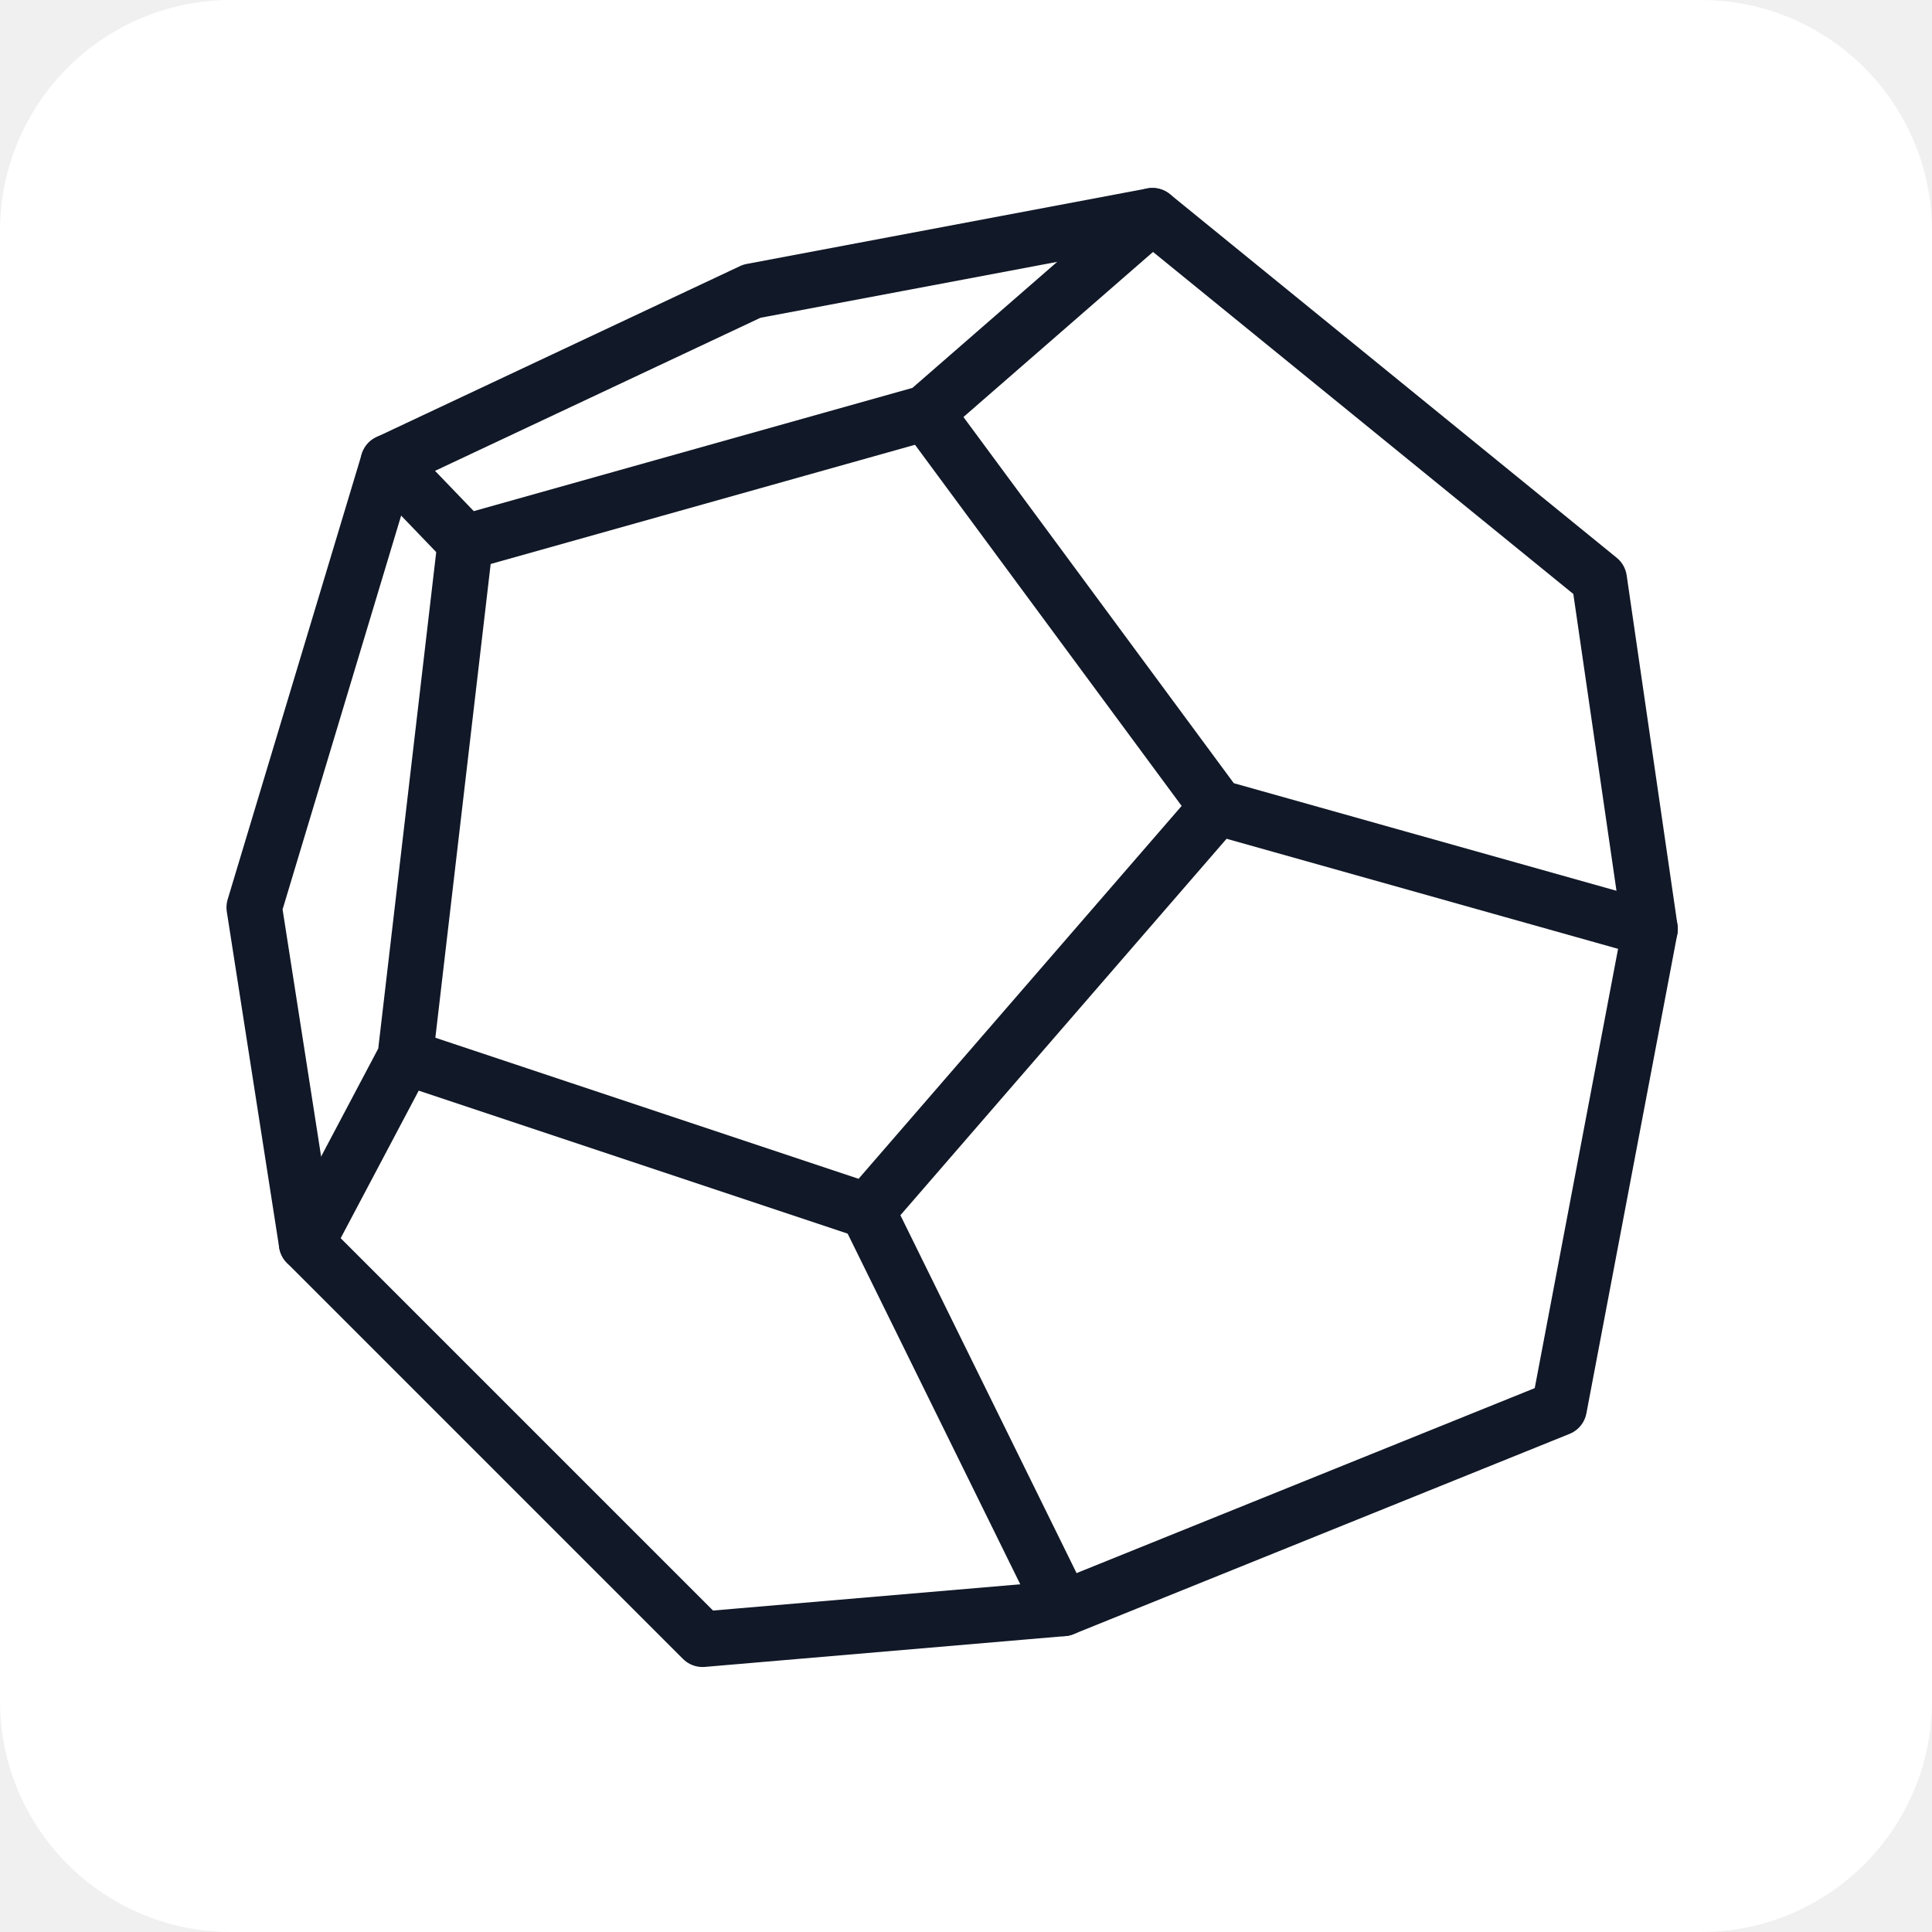
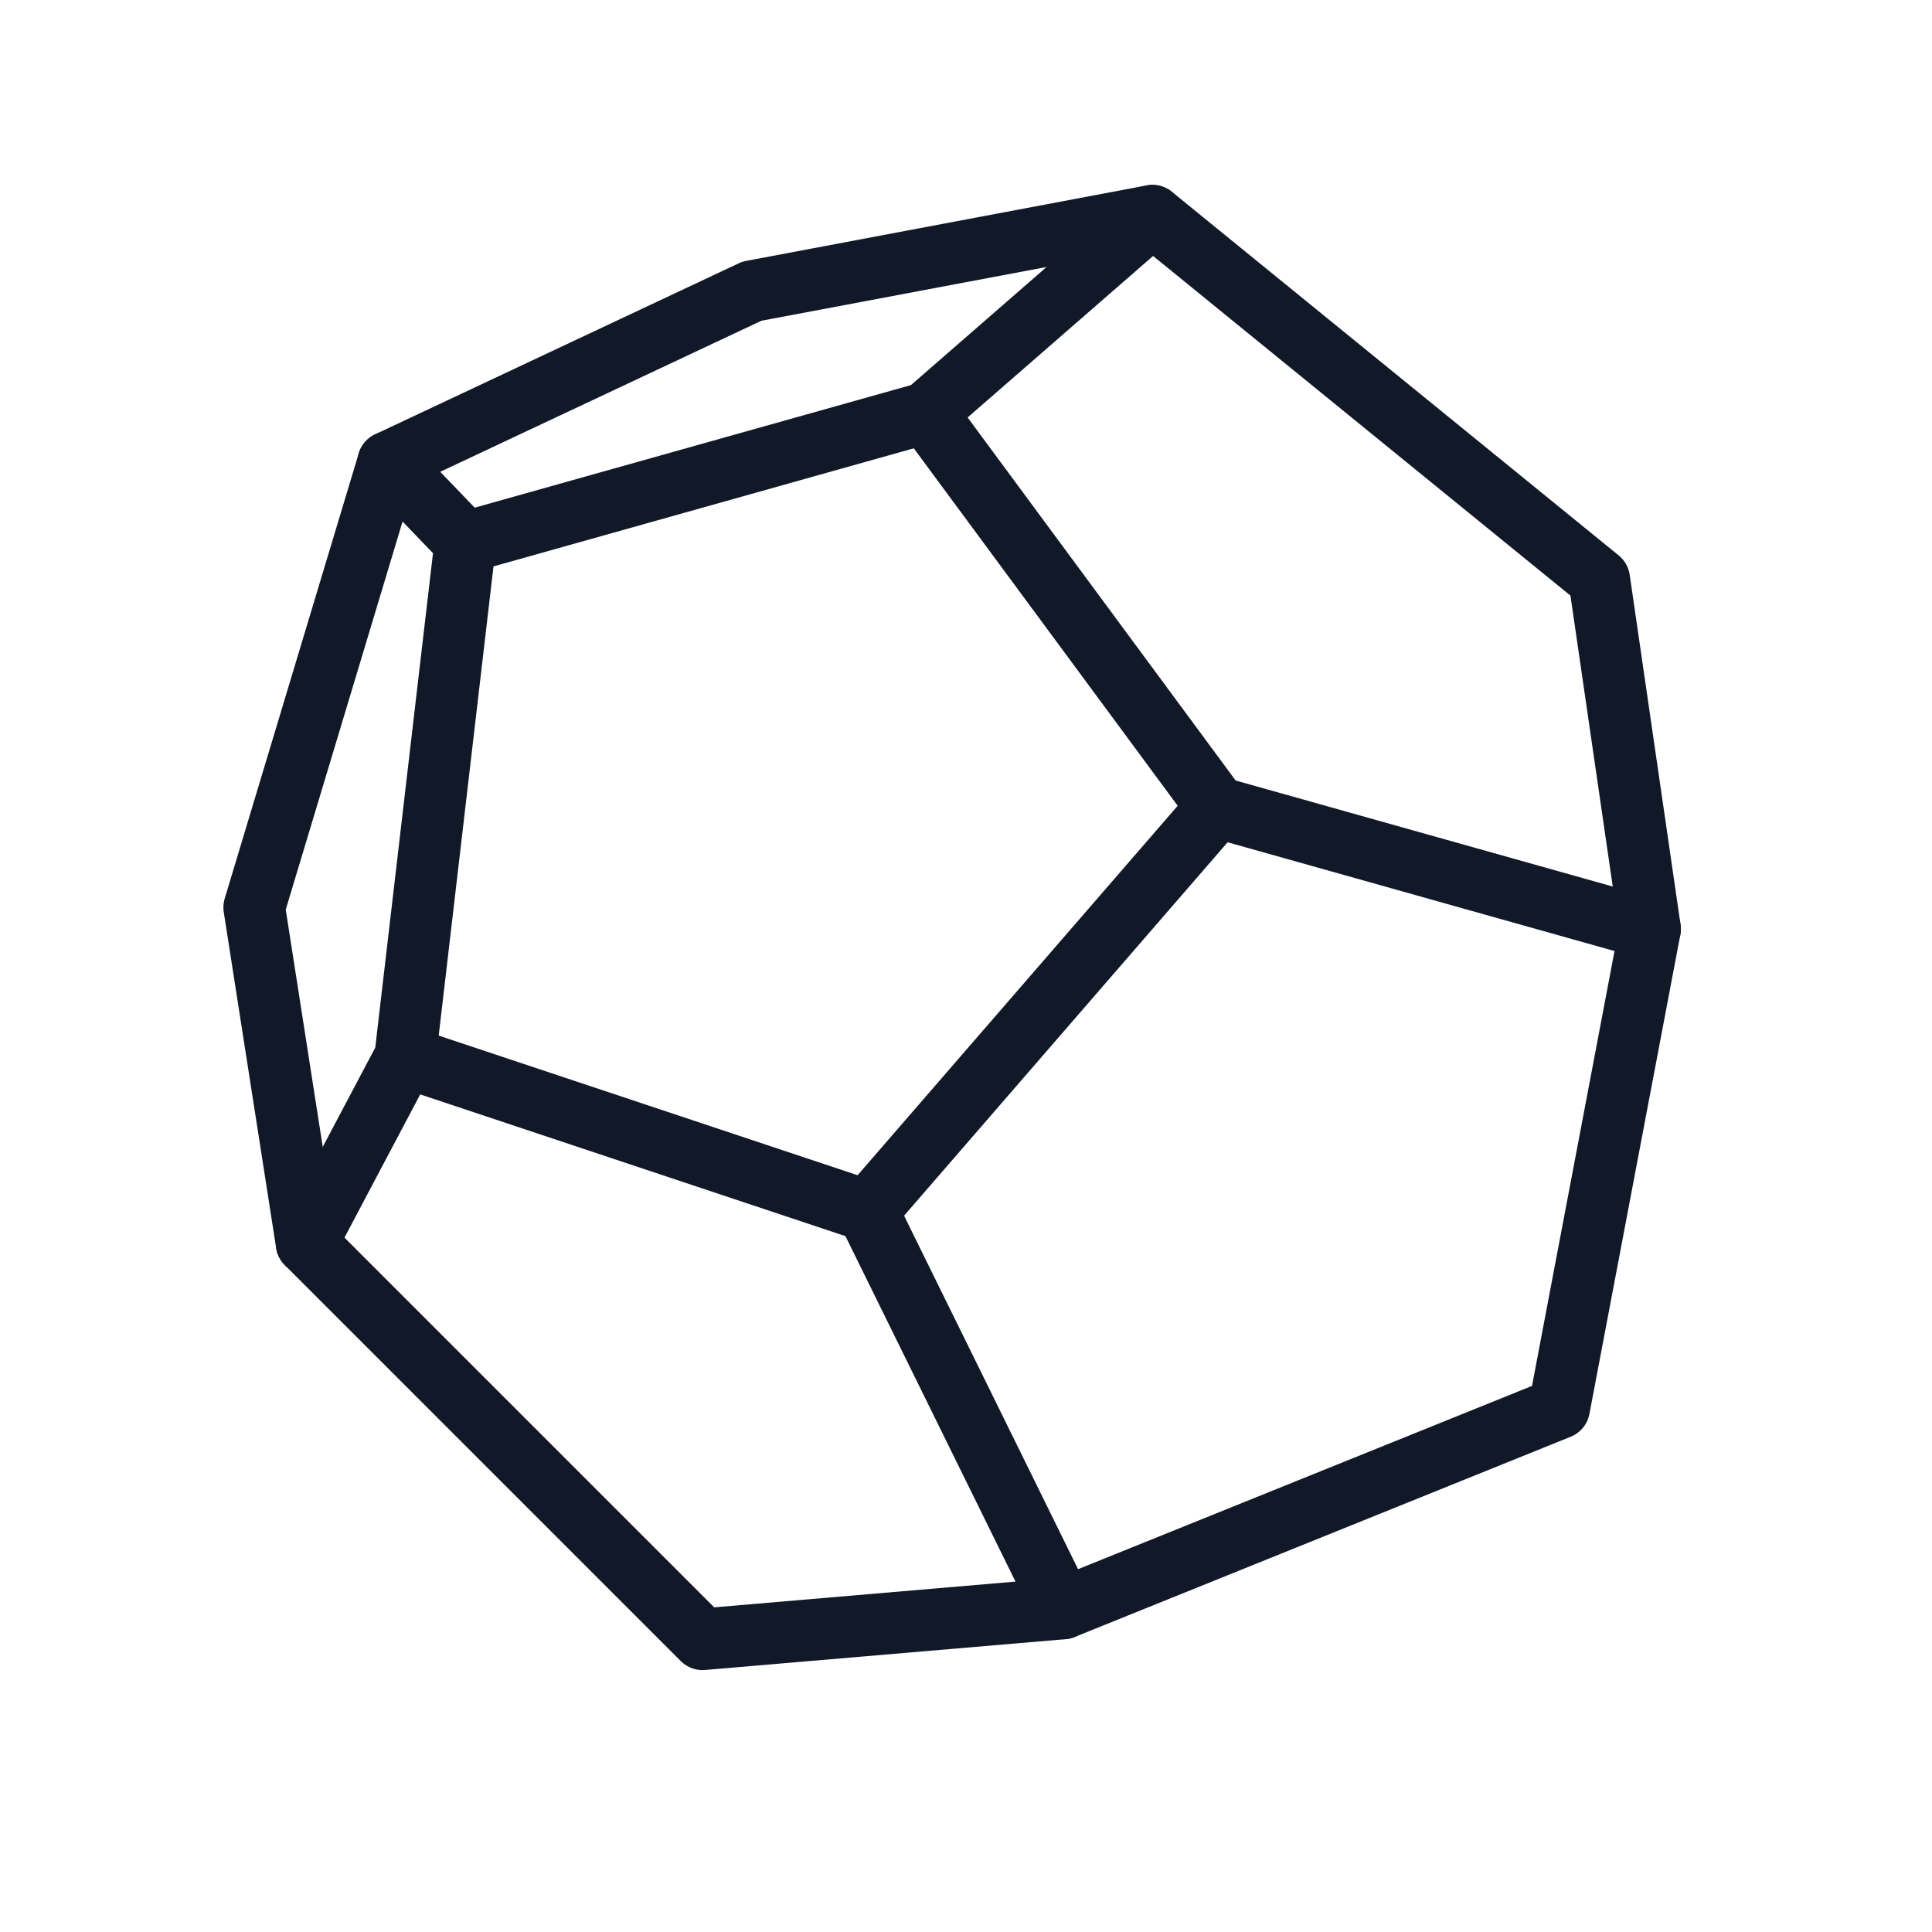
<svg xmlns="http://www.w3.org/2000/svg" width="512" height="512" viewBox="0 0 1254 1254" role="img" aria-label="DMate">
  <style>
    .icon-background { fill: #fff; }
    .icon-lines { stroke: #111827; }
    @media (prefers-color-scheme: dark) {
      .icon-background { fill: #000; }
      .icon-lines { stroke: #fff; }
    }
  </style>
-   <rect class="icon-background" width="1254" height="1254" rx="150" />
-   <g class="icon-lines" fill="none" stroke-width="36" stroke-linecap="round" stroke-linejoin="round">
-     <path d="M252 300 L488 189 L748 140 L1038 376 L1071 603 L1012 914 L690 1044 L456 1064 L199 807 L165 589 Z" />
+   <rect class="icon-background" width="1254" height="1254" />
+   <g class="icon-lines" fill="none" stroke-width="40" stroke-linecap="round" stroke-linejoin="round">
+     <path d="M252 300 L488 189 L748 140 L1038 376 L1071 603 L1012 914 L690 1044 L456 1064 L199 807 L165 589 L252 300" />
    <path d="M252 300 L302 352 L601 268 L748 140" />
    <path d="M302 352 L263 686 L199 807" />
    <path d="M601 268 L790 524 L1071 603" />
    <path d="M790 524 L563 786 L263 686" />
    <path d="M563 786 L690 1044" />
  </g>
</svg>
